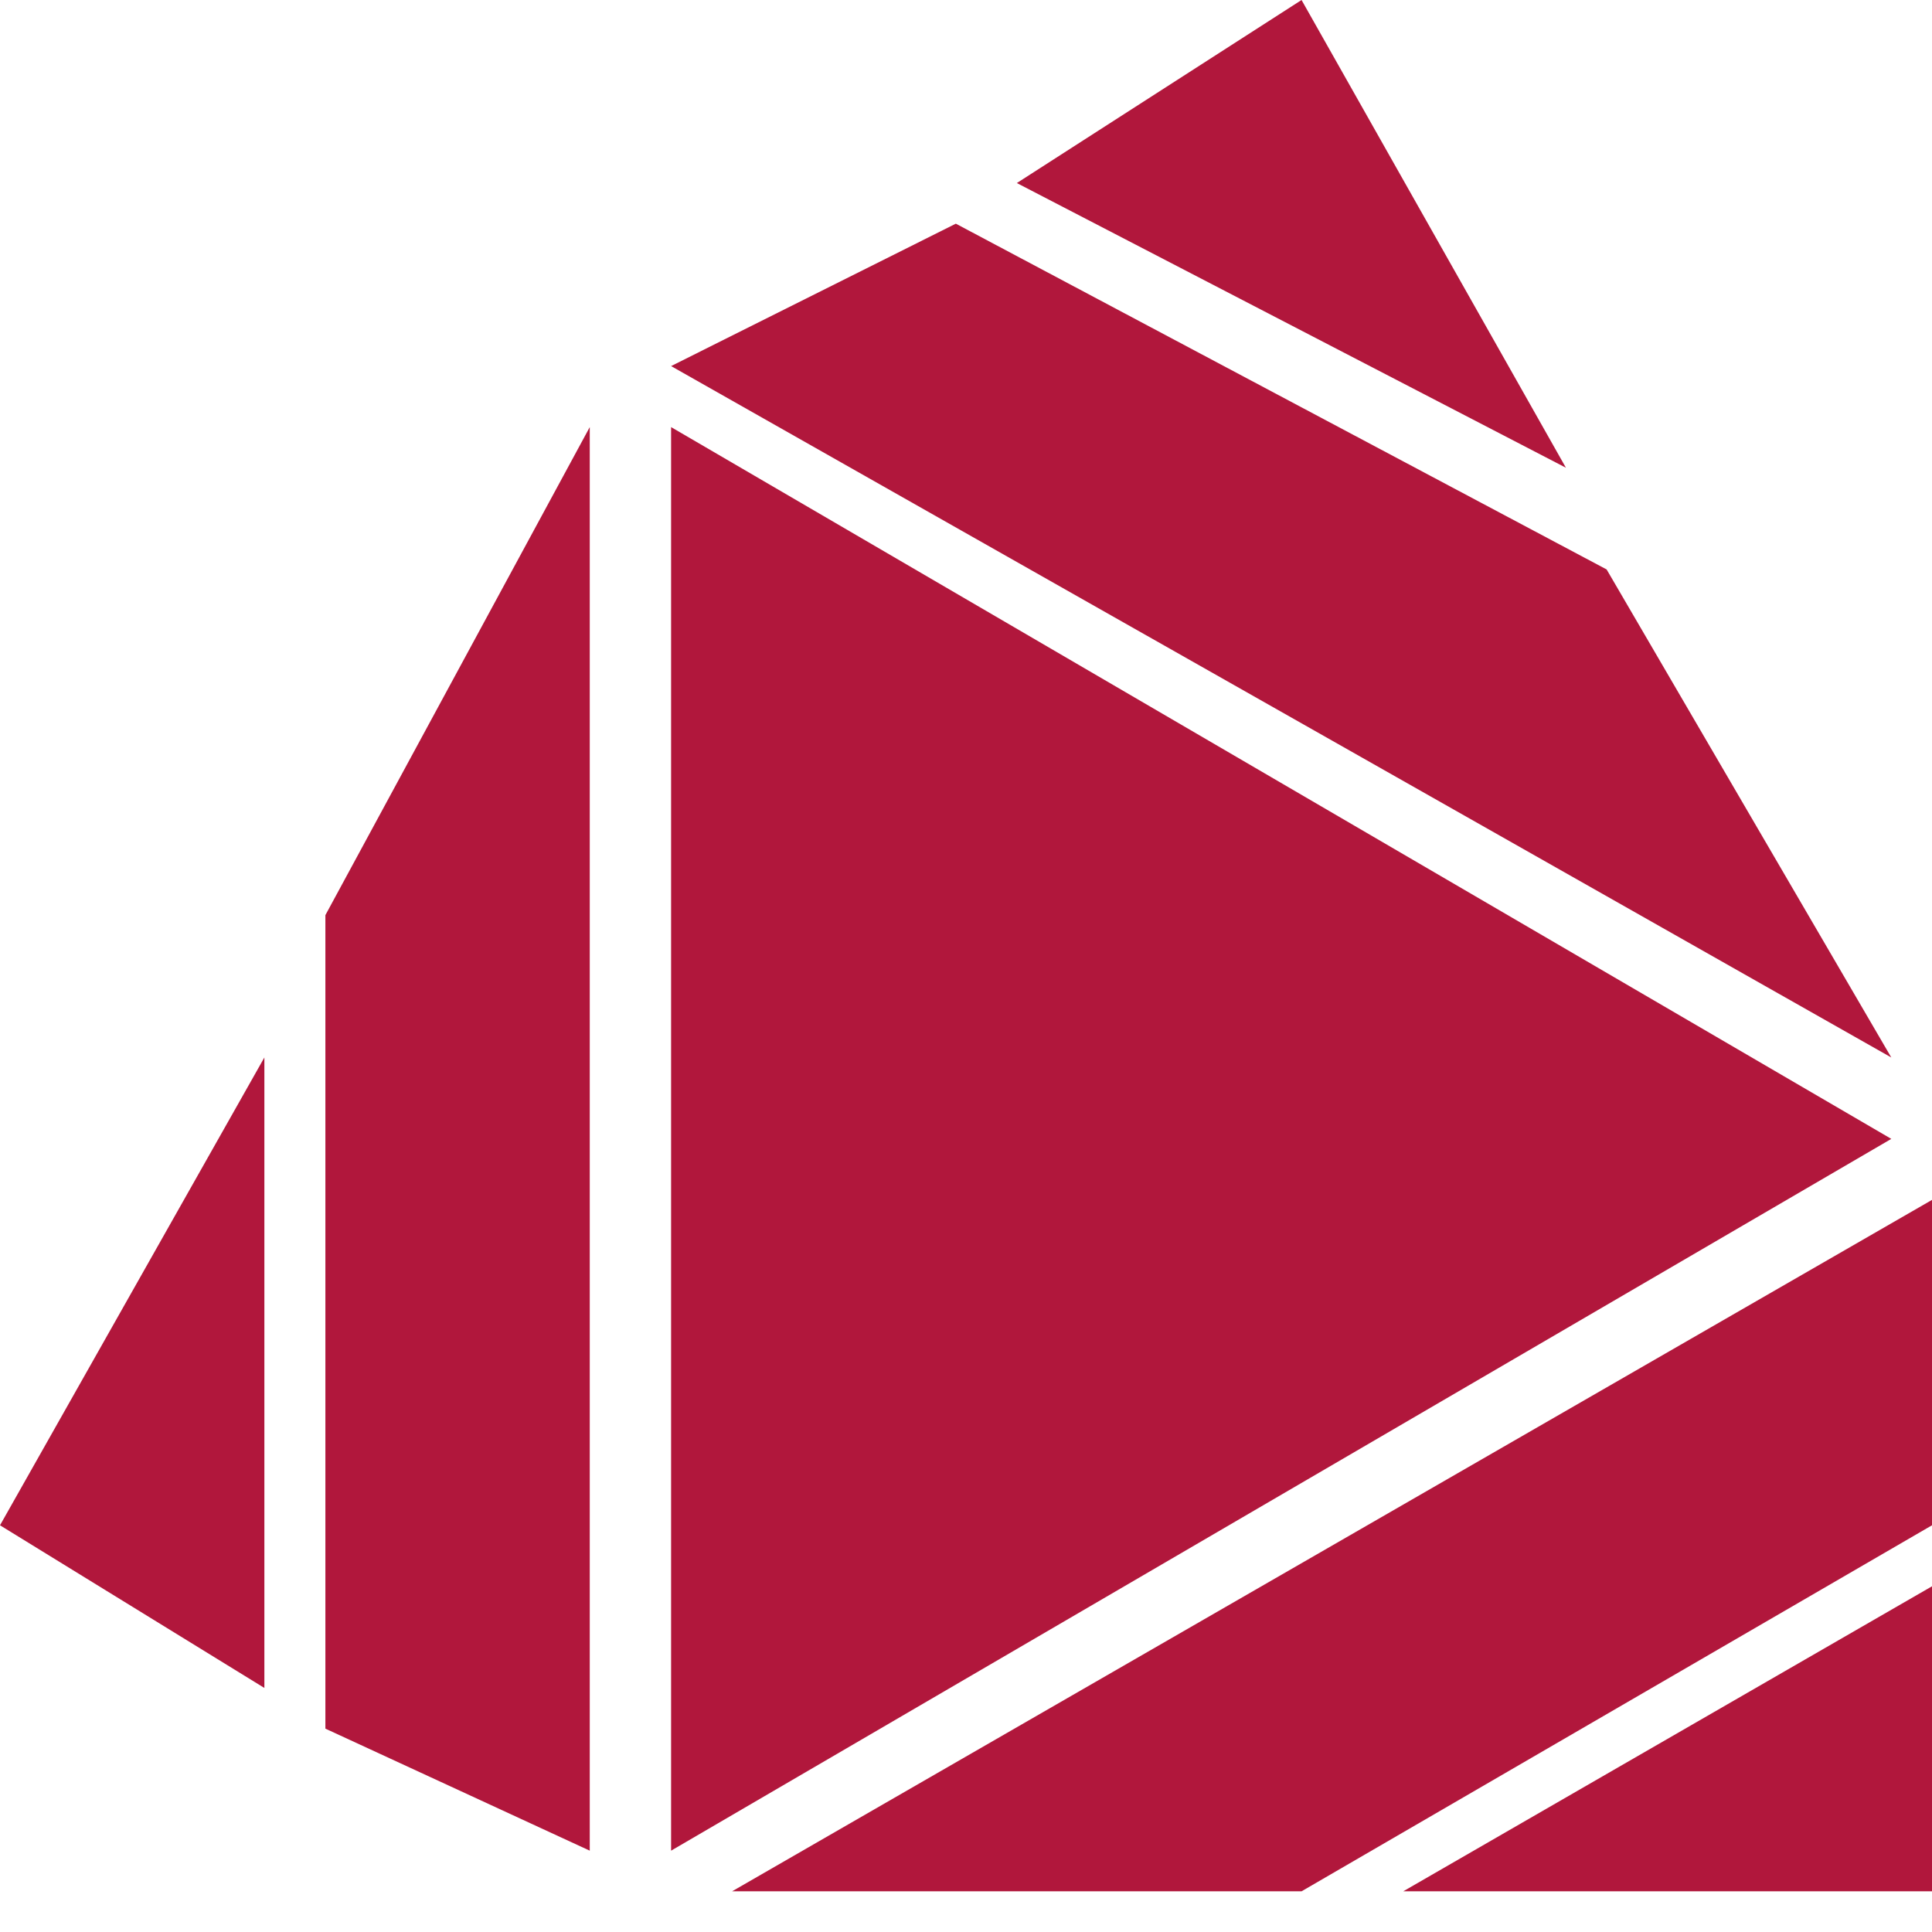
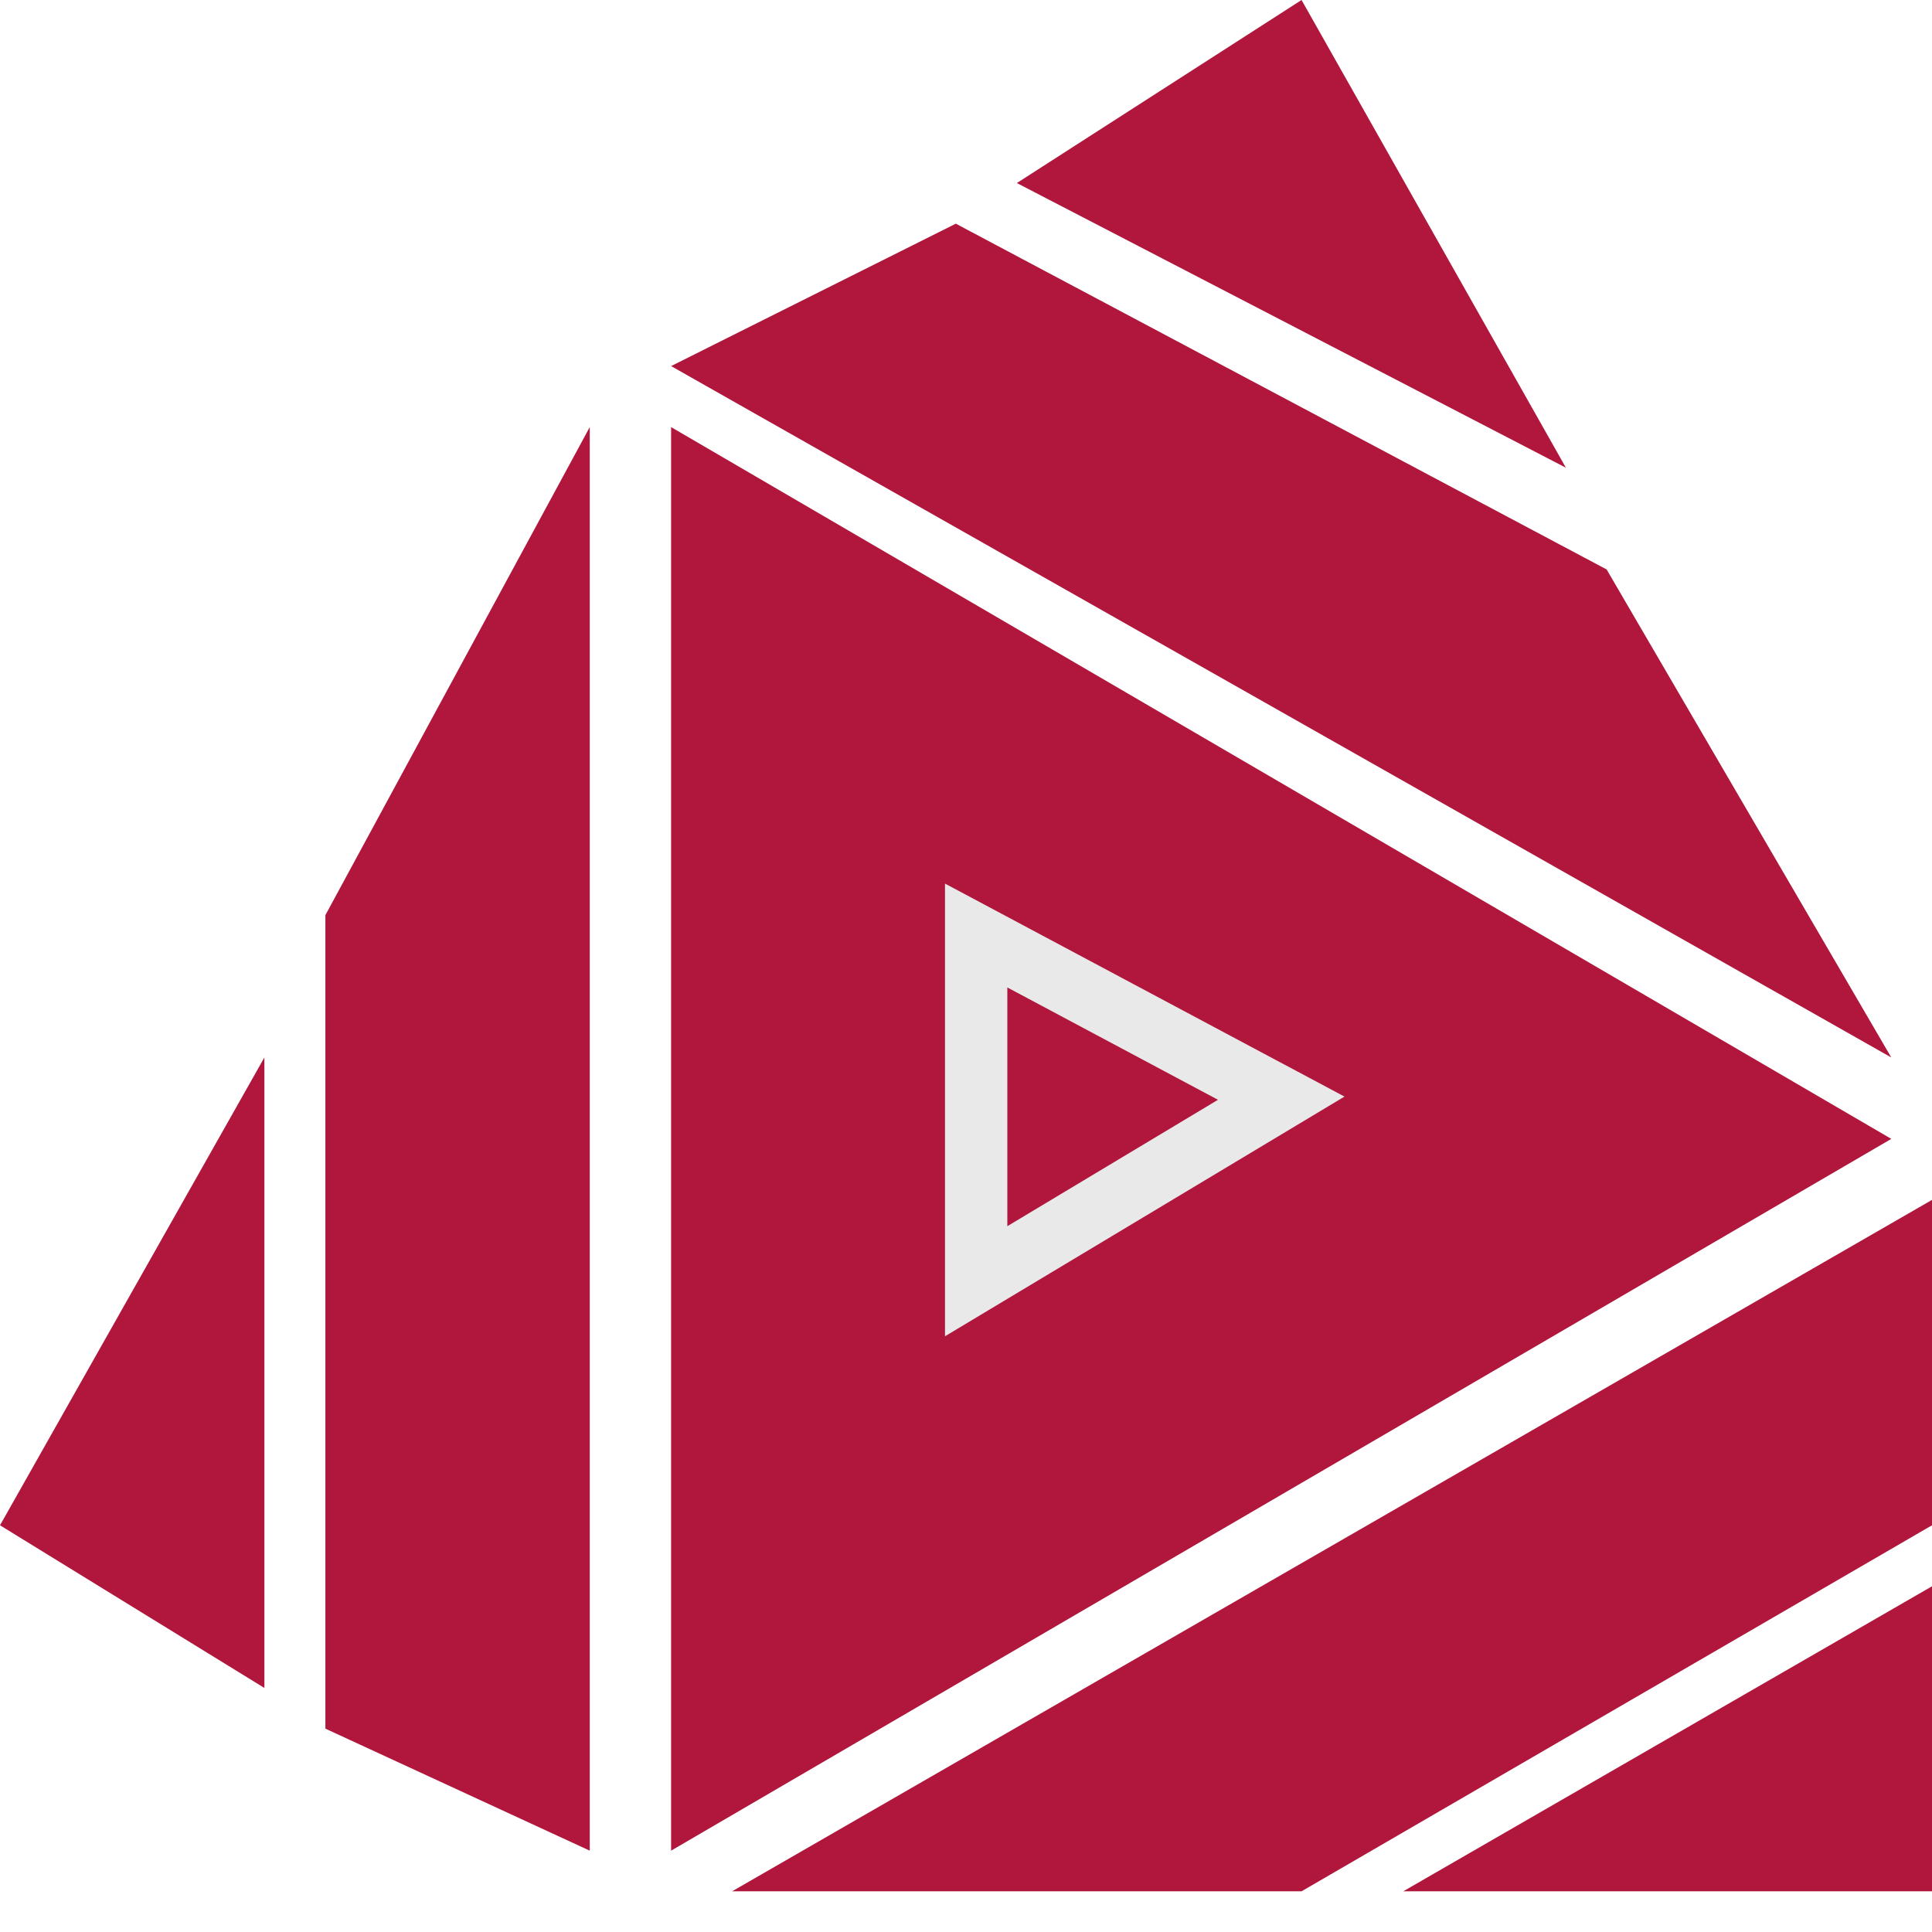
<svg xmlns="http://www.w3.org/2000/svg" width="31" height="31" viewBox="0 0 31 31" fill="none">
  <path d="M16.316 2.937L20.884 0L25.126 7.505L16.316 2.937Z" fill="#B1173C" />
  <path d="M15.337 3.589L10.768 5.874L30.347 16.968L25.779 9.137L15.337 3.589Z" fill="#B1173C" />
  <path d="M30.347 18.274L10.768 6.853V29.695L30.347 18.274Z" fill="#B1173C" />
  <path d="M5.221 14.684L9.463 6.853V29.695L5.221 27.737V14.684Z" fill="#B1173C" />
  <path d="M0 24.474L4.242 16.968V27.084L0 24.474Z" fill="#B1173C" />
  <path d="M11.747 30.347L31 19.253V24.474L20.884 30.347H11.747Z" fill="#B1173C" />
  <path d="M22.516 30.347L31 25.453V30.347H22.516Z" fill="#B1173C" />
+   <path d="M15.663 20.558V15.011L20.558 17.621L15.663 20.558Z" stroke="#E9E9E9" />
</svg>
